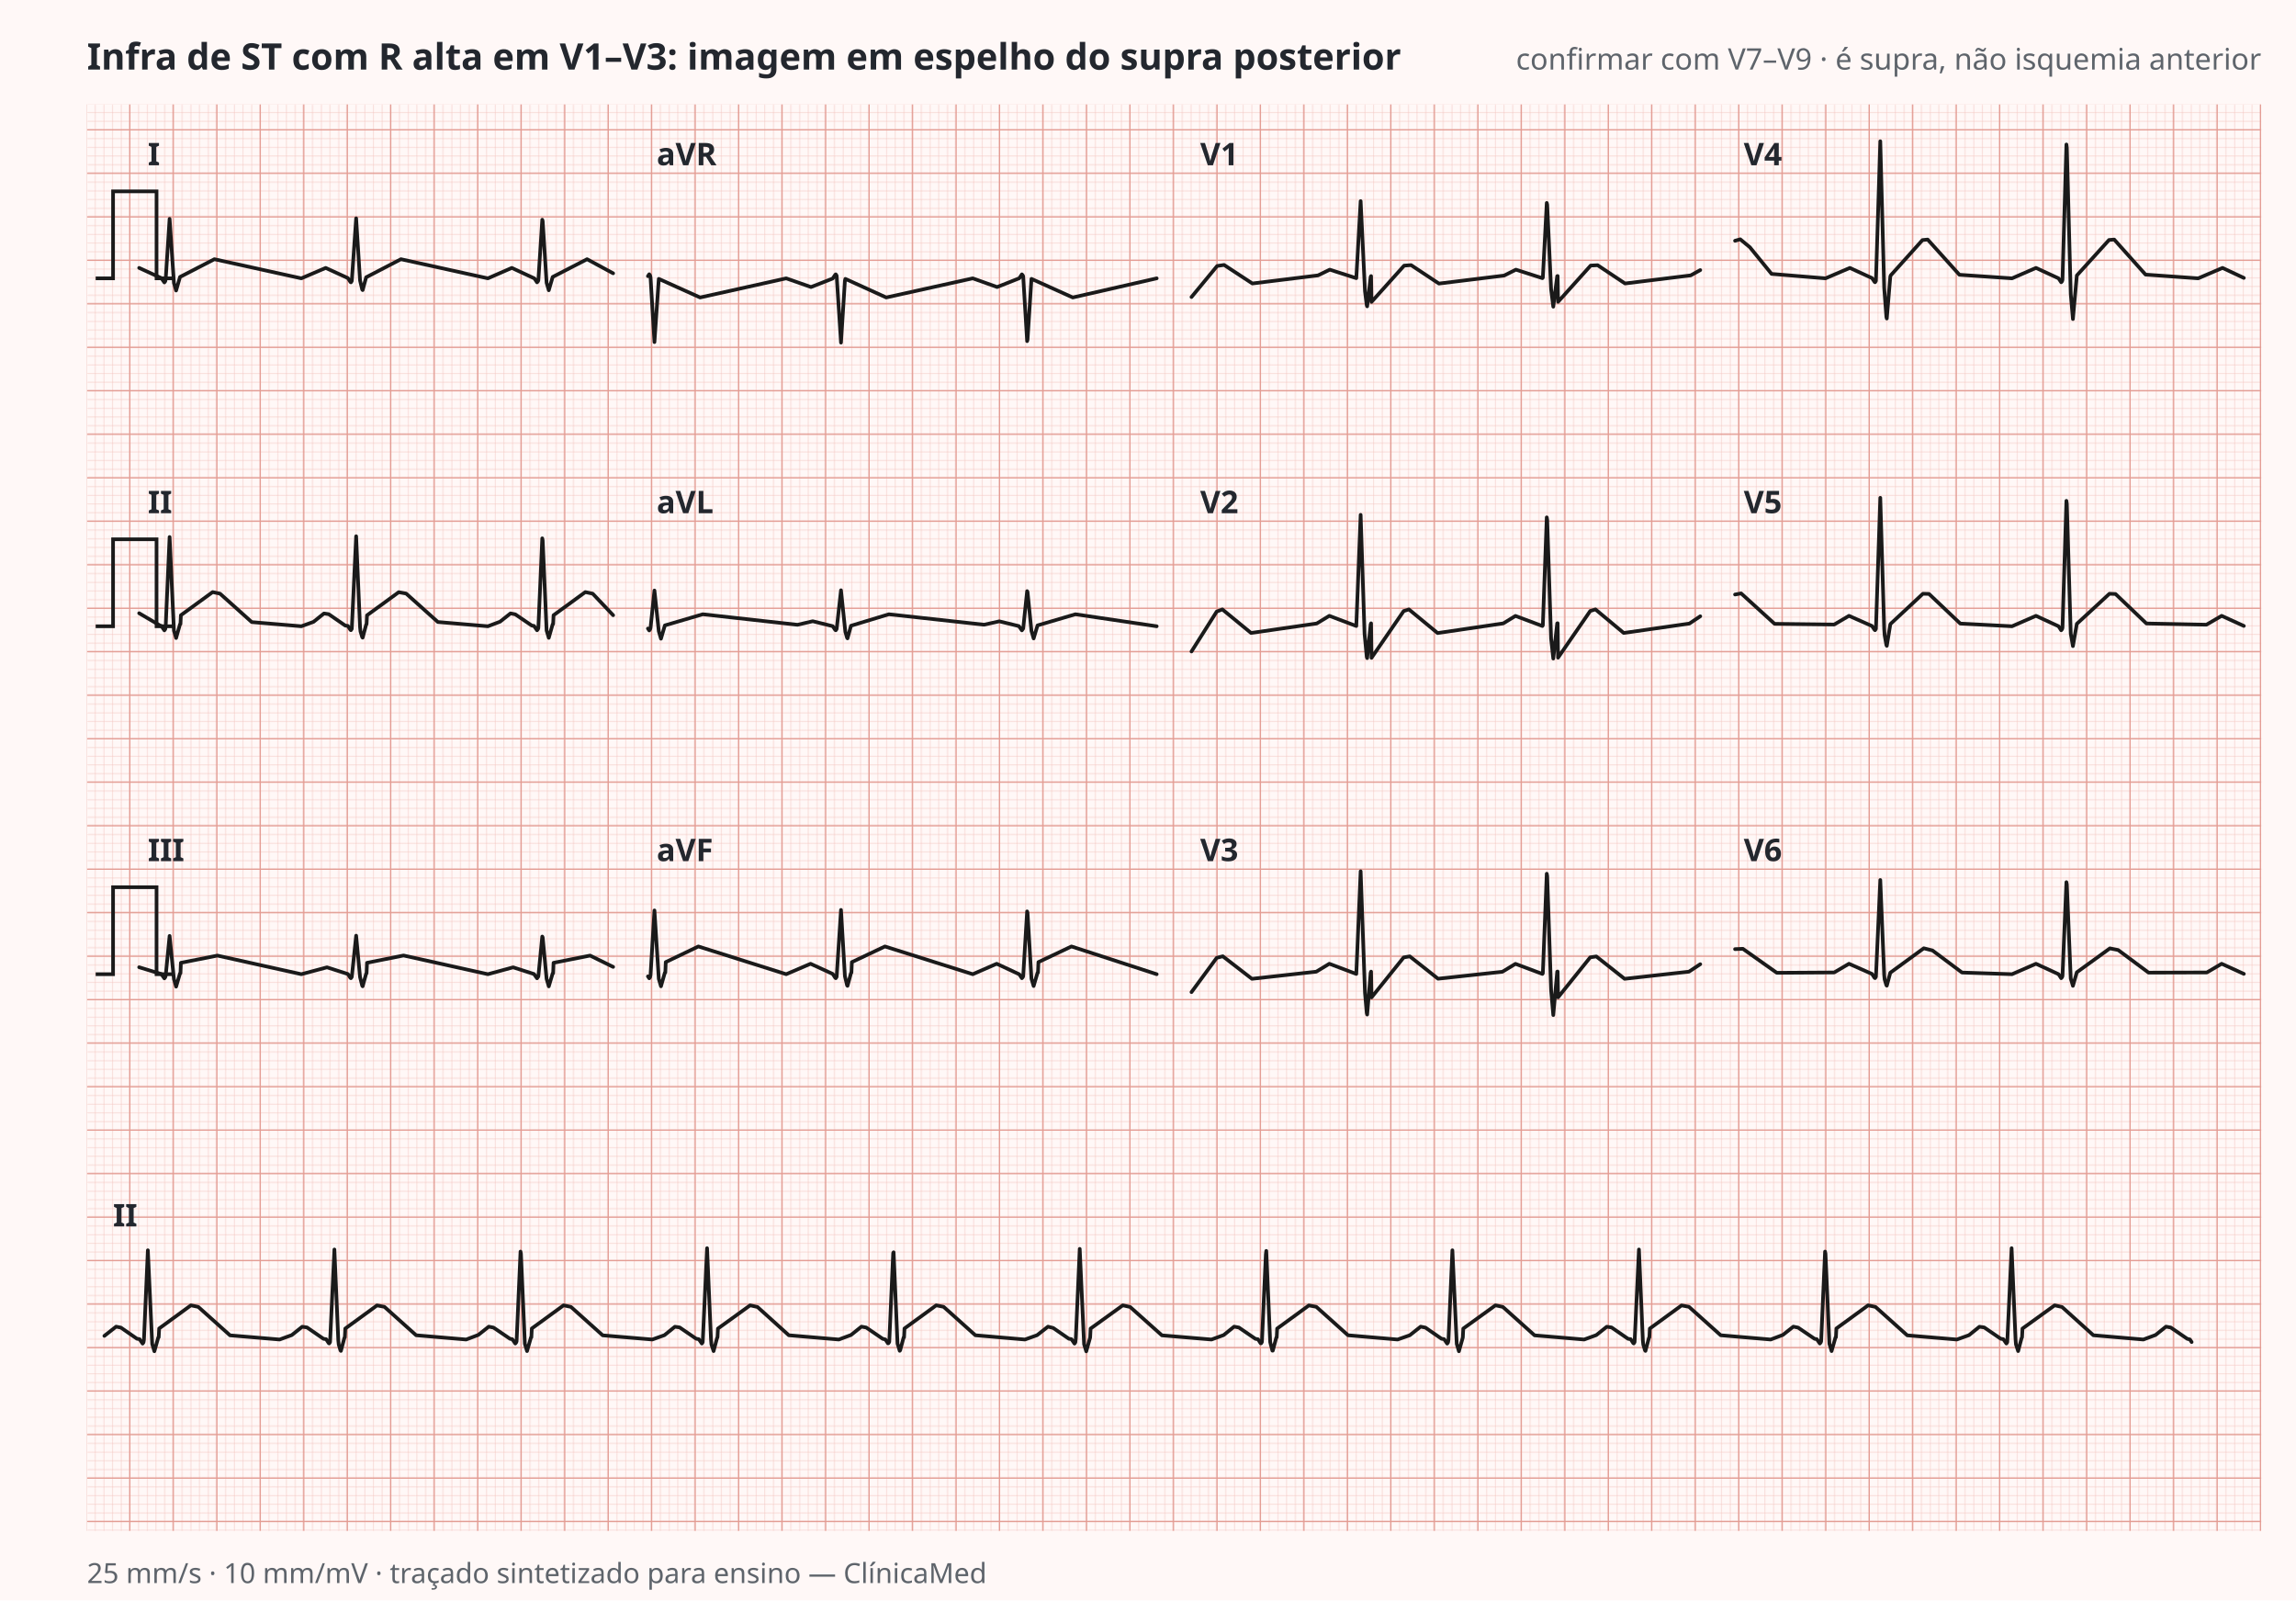
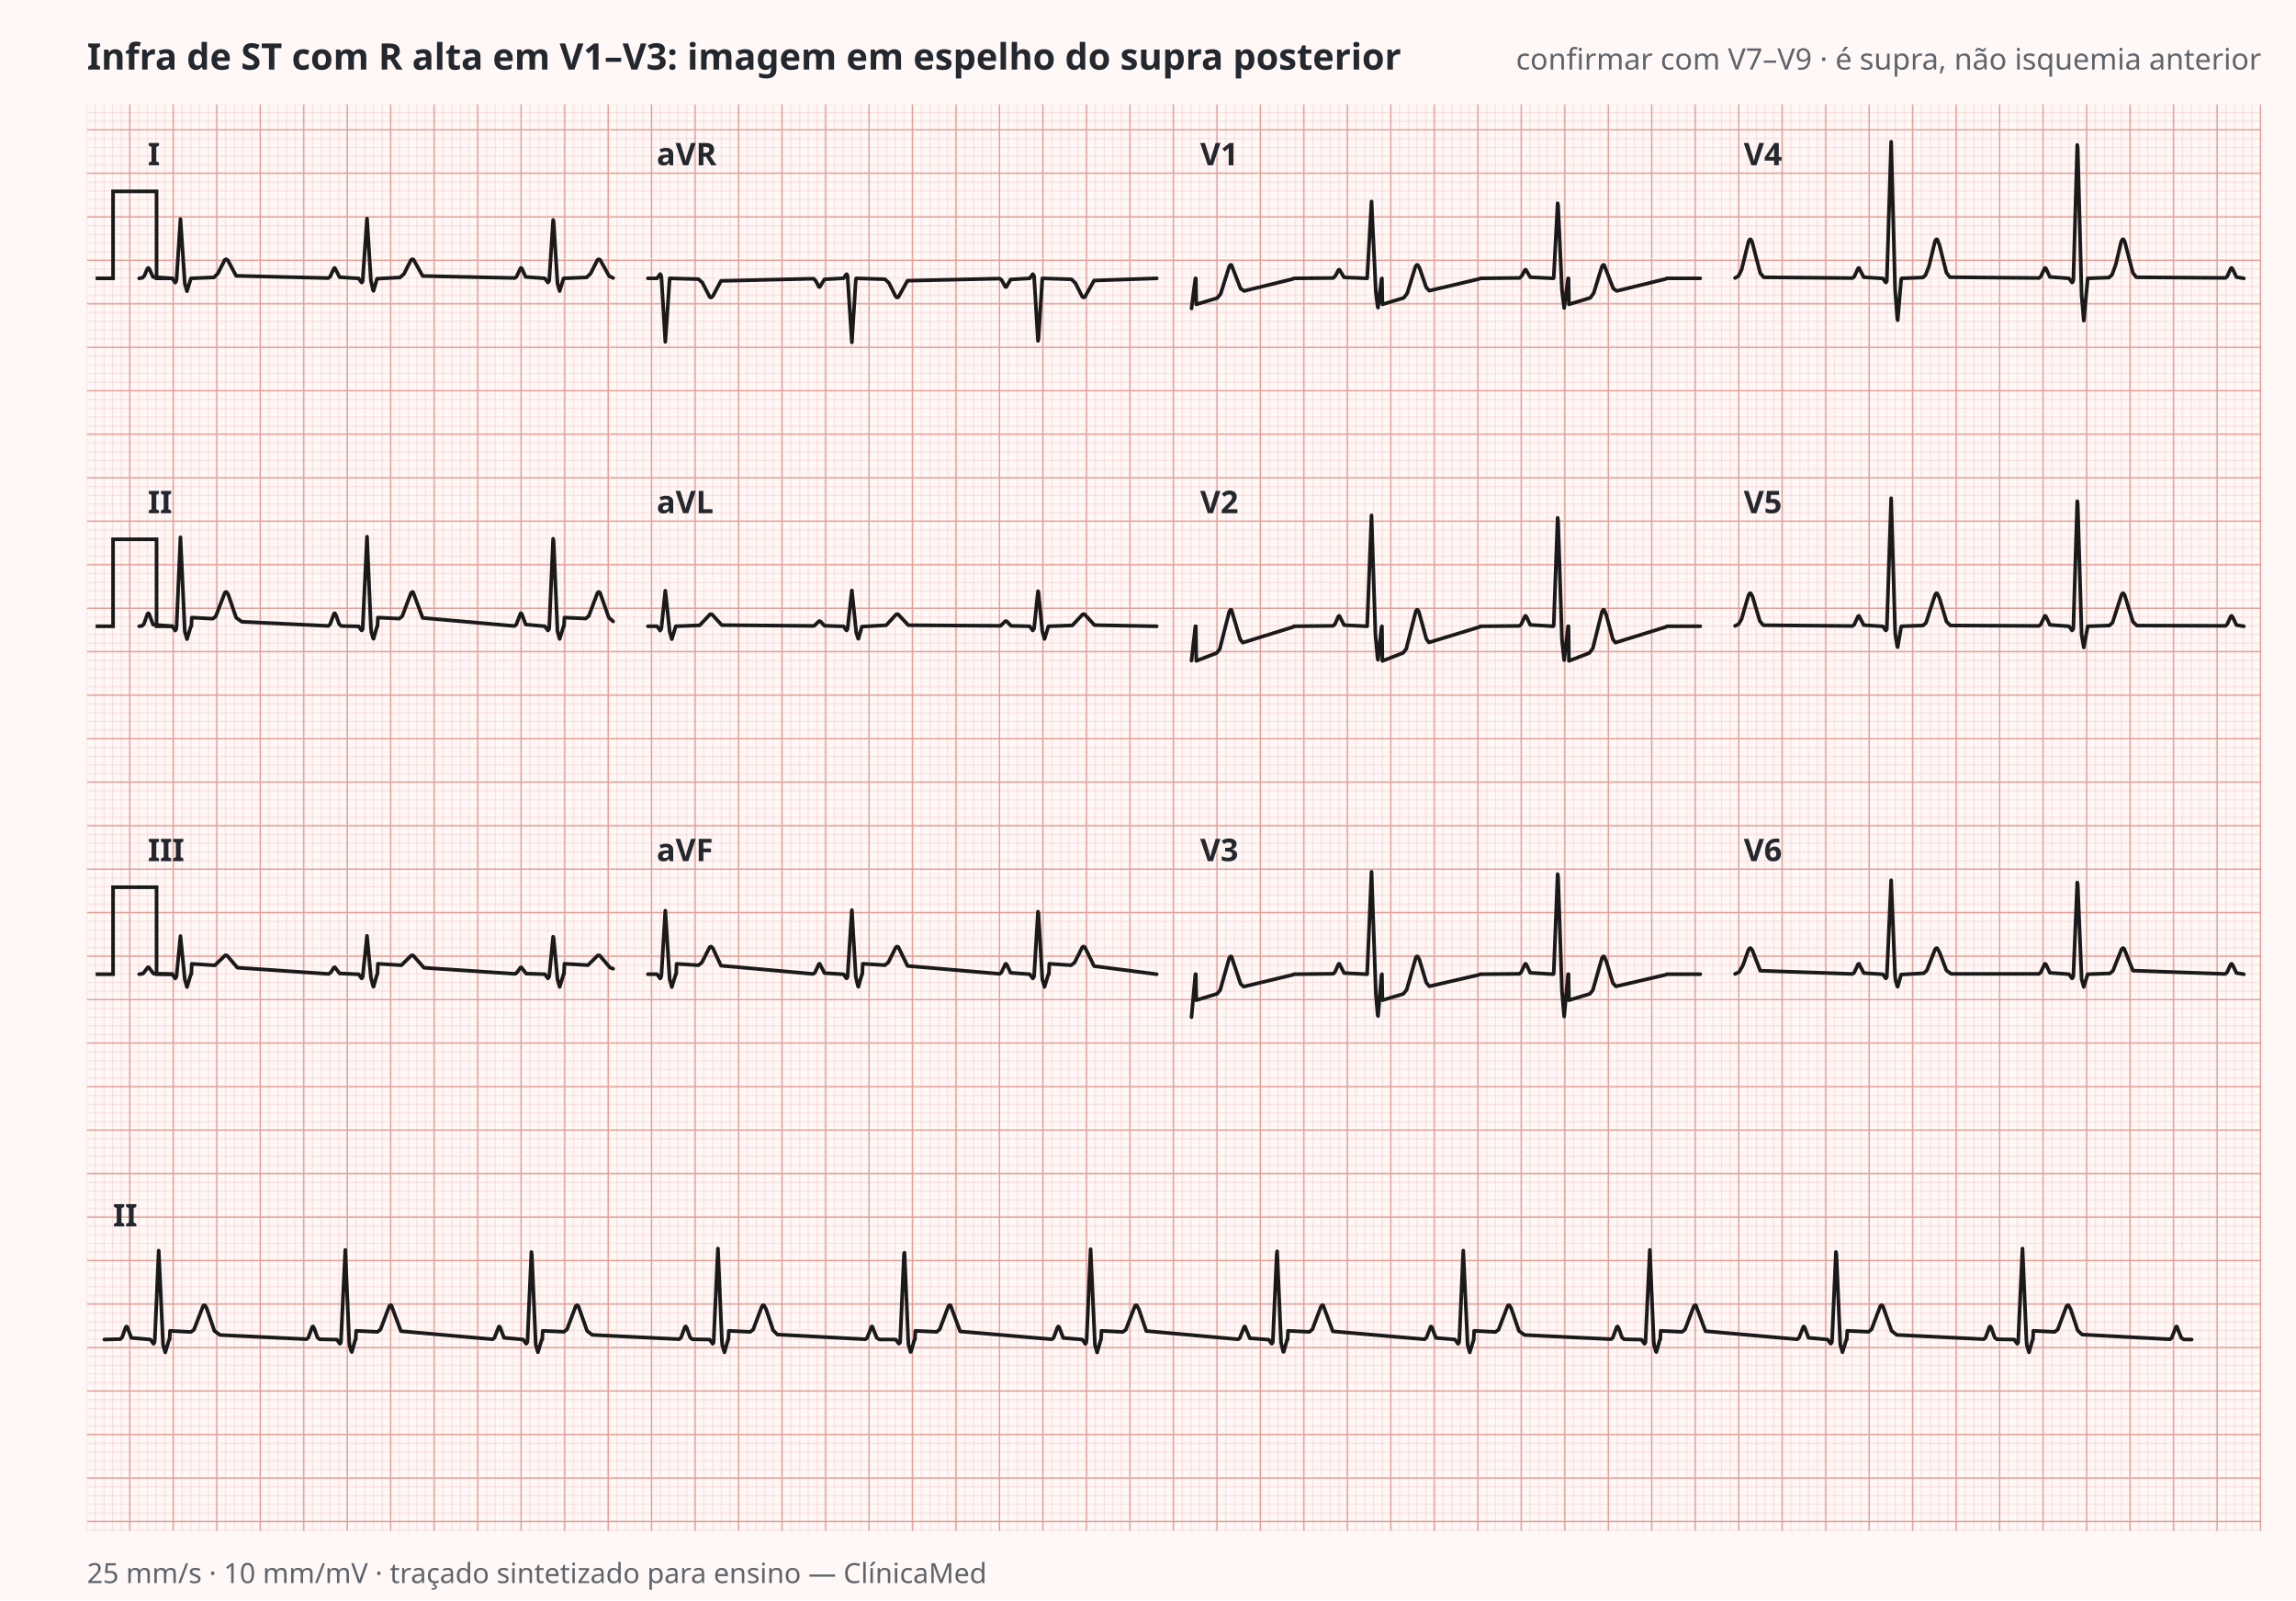
<svg xmlns="http://www.w3.org/2000/svg" viewBox="0 0 264 184" role="img" aria-label="Infra de ST com R alta em V1–V3: imagem em espelho do supra posterior">
  <defs>
    <pattern id="p1" width="1" height="1" patternUnits="userSpaceOnUse">
      <path d="M1 0V1M0 1H1" fill="none" stroke="#F3C9C3" stroke-width=".12" />
    </pattern>
    <pattern id="p5" width="5" height="5" patternUnits="userSpaceOnUse">
      <rect width="5" height="5" fill="url(#p1)" />
      <path d="M5 0V5M0 5H5" fill="none" stroke="#E39C93" stroke-width=".3" />
    </pattern>
  </defs>
  <rect width="264" height="184" fill="#FFF8F7" />
  <rect x="10.0" y="12.0" width="250.0" height="164.0" fill="url(#p5)" />
  <text x="10.0" y="8" font-family="Figtree,system-ui,sans-serif" font-size="4.2" font-weight="600" fill="#23272E">Infra de ST com R alta em V1–V3: imagem em espelho do supra posterior</text>
  <text x="260" y="8" text-anchor="end" font-family="Figtree,system-ui,sans-serif" font-size="3.4" fill="#5E646B">confirmar com V7–V9 · é supra, não isquemia anterior</text>
-   <path d="M16.00 30.80L18.55 31.97L18.90 32.47L19.00 32.34L19.05 32.12L19.50 25.16L20.00 32.54L20.25 33.40L20.70 31.84L24.65 29.80L34.65 32.00L37.45 30.80L40.00 31.97L40.30 32.43L40.35 32.46L40.45 32.31L40.95 25.10L41.40 32.25L41.65 33.30L41.70 33.35L42.10 31.88L46.10 29.80L56.10 32.00L58.85 30.80L61.45 32.01L61.75 32.46L61.85 32.35L61.90 32.24L62.35 25.26L62.40 25.42L62.85 32.52L63.10 33.37L63.55 31.84L67.50 29.80L70.50 31.42" fill="none" stroke="#1A1A1A" stroke-width="0.42" stroke-linejoin="round" stroke-linecap="round" />
+   <path d="M16.00 32.00L16.40 31.93L16.60 31.70L16.95 30.88L17.05 30.80L17.15 30.88L17.60 31.85L19.80 32.00L20.15 32.49L20.25 32.36L20.30 32.14L20.75 25.19L21.25 32.61L21.50 33.48L21.95 32.00L24.60 31.89L25.05 31.44L25.85 29.87L26.00 29.80L26.20 29.93L27.15 31.71L37.75 31.97L37.95 31.82L38.40 30.85L38.50 30.80L39.05 31.87L41.25 32.01L41.55 32.45L41.60 32.48L41.70 32.33L42.20 25.13L42.65 32.30L42.90 33.38L42.95 33.44L43.35 32.04L46.00 31.90L46.45 31.49L47.25 29.90L47.40 29.80L47.55 29.85L48.60 31.73L59.20 31.96L59.40 31.79L59.85 30.83L59.90 30.80L60.00 30.87L60.45 31.84L62.65 32.00L63.00 32.48L63.10 32.37L63.15 32.25L63.60 25.29L63.65 25.45L64.10 32.58L64.35 33.46L64.80 32.00L67.45 31.89L67.90 31.46L68.70 29.88L68.85 29.80L69.00 29.87L70.05 31.75L70.50 31.96" fill="none" stroke="#1A1A1A" stroke-width="0.42" stroke-linejoin="round" stroke-linecap="round" />
  <path d="M11.0 32.0h2v-10h5v10h2" fill="none" stroke="#1A1A1A" stroke-width=".42" />
  <text x="17.0" y="19.0" font-family="Figtree,system-ui,sans-serif" font-size="3.6" font-weight="600" fill="#23272E">I</text>
-   <path d="M16.00 70.50L18.45 71.94L18.55 71.96L18.90 72.47L19.00 72.33L19.05 72.04L19.50 61.74L20.00 72.51L20.25 73.35L20.70 71.76L20.75 71.74L20.80 70.73L24.45 68.07L25.30 68.25L28.95 71.52L34.65 72.00L36.05 71.49L37.25 70.53L37.80 70.61L39.70 71.92L40.00 71.96L40.30 72.42L40.35 72.45L40.45 72.30L40.95 61.65L41.40 72.12L41.45 72.59L41.65 73.26L41.70 73.31L42.10 71.81L42.15 71.75L42.20 70.74L45.85 68.08L46.70 68.24L50.35 71.51L56.10 72.00L57.50 71.47L58.70 70.52L59.25 70.63L61.15 71.92L61.40 71.96L61.75 72.46L61.85 72.34L61.90 72.21L62.35 61.89L62.40 62.13L62.85 72.49L63.10 73.33L63.55 71.76L63.60 71.74L63.65 70.73L67.30 68.07L68.15 68.25L70.50 70.73" fill="none" stroke="#1A1A1A" stroke-width="0.42" stroke-linejoin="round" stroke-linecap="round" />
+   <path d="M16.00 72.00L16.35 71.95L16.55 71.73L16.95 70.60L17.05 70.50L17.15 70.60L17.60 71.81L19.80 72.00L20.15 72.49L20.25 72.36L20.30 72.06L20.75 61.78L21.25 72.61L21.50 73.48L21.95 72.00L22.00 72.00L22.05 71.00L24.45 71.13L24.80 70.88L25.85 68.15L25.95 68.06L26.05 68.07L26.25 68.37L27.15 71.01L27.80 71.48L37.75 71.96L37.95 71.78L38.40 70.56L38.45 70.51L38.50 70.50L38.65 70.77L39.00 71.76L39.25 71.97L41.25 72.01L41.55 72.45L41.60 72.48L41.70 72.33L42.20 61.70L42.65 72.20L42.70 72.68L42.90 73.38L42.95 73.44L43.35 72.04L43.40 72.00L43.45 71.00L45.90 71.12L46.25 70.85L47.25 68.19L47.40 68.05L47.50 68.08L48.60 71.04L59.15 71.97L59.35 71.82L59.85 70.53L59.90 70.50L60.00 70.59L60.45 71.80L62.65 72.00L63.00 72.48L63.10 72.37L63.15 72.23L63.60 61.94L63.65 62.17L64.10 72.58L64.35 73.46L64.80 72.00L64.85 72.00L64.90 71.00L67.35 71.11L67.70 70.82L68.70 68.16L68.85 68.05L69.00 68.16L70.00 71.00L70.50 71.44" fill="none" stroke="#1A1A1A" stroke-width="0.42" stroke-linejoin="round" stroke-linecap="round" />
  <path d="M11.0 72.0h2v-10h5v10h2" fill="none" stroke="#1A1A1A" stroke-width=".42" />
  <text x="17.0" y="59.0" font-family="Figtree,system-ui,sans-serif" font-size="3.6" font-weight="600" fill="#23272E">II</text>
-   <path d="M16.00 111.20L18.55 111.98L18.90 112.48L19.00 112.35L19.05 112.18L19.50 107.60L20.00 112.57L20.25 113.43L20.70 111.90L20.75 111.89L20.80 110.69L25.00 109.86L34.65 112.00L37.60 111.21L40.00 111.98L40.30 112.44L40.35 112.46L40.45 112.32L40.95 107.57L41.40 112.34L41.65 113.33L41.70 113.39L42.10 111.94L42.15 111.89L42.20 110.69L46.40 109.85L56.10 112.00L59.00 111.21L61.40 111.98L61.75 112.47L61.90 112.26L62.35 107.67L62.40 107.77L62.85 112.54L63.10 113.40L63.55 111.90L63.60 111.89L63.65 110.69L67.85 109.86L70.50 111.16" fill="none" stroke="#1A1A1A" stroke-width="0.42" stroke-linejoin="round" stroke-linecap="round" />
+   <path d="M16.00 112.00L16.45 111.93L17.00 111.21L17.10 111.21L17.65 111.93L19.80 112.00L20.15 112.49L20.25 112.36L20.30 112.19L20.75 107.62L21.25 112.61L21.50 113.48L21.95 112.00L22.00 112.00L22.05 110.81L24.70 110.98L25.90 109.83L26.10 109.85L27.30 111.25L37.80 111.97L38.05 111.77L38.40 111.23L38.50 111.20L39.05 111.91L41.25 112.01L41.55 112.45L41.60 112.48L41.70 112.33L42.20 107.59L42.65 112.38L42.90 113.38L42.95 113.44L43.35 112.04L43.40 112.00L43.45 110.80L46.15 110.97L47.30 109.84L47.50 109.84L48.75 111.26L59.25 111.96L59.50 111.74L59.85 111.22L59.95 111.21L60.50 111.93L62.65 112.00L63.00 112.48L63.15 112.27L63.60 107.69L63.65 107.79L64.10 112.58L64.35 113.46L64.80 112.00L64.85 112.00L64.90 110.80L67.60 110.96L68.75 109.83L68.95 109.85L70.15 111.25L70.50 111.37" fill="none" stroke="#1A1A1A" stroke-width="0.42" stroke-linejoin="round" stroke-linecap="round" />
  <path d="M11.0 112.0h2v-10h5v10h2" fill="none" stroke="#1A1A1A" stroke-width=".42" />
  <text x="17.0" y="99.0" font-family="Figtree,system-ui,sans-serif" font-size="3.6" font-weight="600" fill="#23272E">III</text>
-   <path d="M74.50 31.75L74.65 31.53L74.75 31.66L74.80 31.89L75.25 39.33L75.75 32.06L80.50 34.20L90.40 32.00L93.25 33.00L95.75 32.02L96.05 31.57L96.10 31.54L96.20 31.69L96.70 39.39L97.15 32.27L97.20 32.06L101.90 34.20L111.85 32.00L114.65 33.00L117.20 31.99L117.50 31.54L117.60 31.65L117.65 31.77L118.10 39.22L118.15 39.05L118.60 32.06L123.35 34.20L133.00 32.00" fill="none" stroke="#1A1A1A" stroke-width="0.42" stroke-linejoin="round" stroke-linecap="round" />
+   <path d="M74.50 32.00L75.55 32.00L75.90 31.51L76.00 31.64L76.05 31.87L76.50 39.30L77.00 32.00L80.30 32.09L80.75 32.48L81.60 34.13L81.75 34.20L81.95 34.07L82.90 32.29L93.55 32.04L93.80 32.29L94.15 32.96L94.25 33.00L94.80 32.11L97.00 31.99L97.30 31.55L97.35 31.52L97.45 31.67L97.95 39.36L98.40 32.22L98.45 32.00L101.75 32.10L102.20 32.51L103.00 34.10L103.15 34.20L103.30 34.15L104.35 32.27L114.95 32.03L115.20 32.24L115.60 32.98L115.70 32.99L116.20 32.13L118.40 32.00L118.75 31.52L118.85 31.63L118.90 31.75L119.35 39.19L119.40 39.02L119.85 32.00L123.20 32.11L123.65 32.54L124.45 34.12L124.60 34.20L124.75 34.13L125.80 32.25L133.00 32.00" fill="none" stroke="#1A1A1A" stroke-width="0.42" stroke-linejoin="round" stroke-linecap="round" />
  <text x="75.5" y="19.0" font-family="Figtree,system-ui,sans-serif" font-size="3.6" font-weight="600" fill="#23272E">aVR</text>
-   <path d="M74.50 72.26L74.65 72.48L74.75 72.35L74.80 72.19L75.25 67.89L75.75 72.57L76.00 73.43L76.45 71.90L80.80 70.62L91.70 71.83L93.45 71.42L95.75 71.99L96.05 72.44L96.10 72.46L96.20 72.32L96.70 67.86L97.20 72.64L97.40 73.33L97.45 73.39L97.85 71.94L102.20 70.62L113.15 71.82L114.90 71.43L117.15 71.98L117.50 72.47L117.65 72.26L118.10 67.96L118.15 68.05L118.60 72.54L118.85 73.40L119.30 71.90L123.65 70.62L133.00 72.00" fill="none" stroke="#1A1A1A" stroke-width="0.42" stroke-linejoin="round" stroke-linecap="round" />
+   <path d="M74.50 72.00L75.55 72.00L75.90 72.49L76.00 72.36L76.05 72.20L76.50 67.91L77.00 72.61L77.25 73.48L77.70 72.00L80.45 71.89L81.65 70.62L81.85 70.62L83.00 71.87L93.60 71.96L94.20 71.40L94.35 71.46L94.80 71.94L97.00 72.01L97.30 72.45L97.35 72.48L97.45 72.33L97.95 67.88L98.45 72.68L98.65 73.38L98.70 73.44L99.10 72.04L101.90 71.88L103.05 70.63L103.25 70.61L104.45 71.88L115.05 71.95L115.60 71.41L115.75 71.43L116.25 71.95L118.40 72.00L118.75 72.48L118.90 72.27L119.35 67.97L119.40 68.07L119.85 72.58L120.10 73.46L120.55 72.00L123.30 71.90L124.50 70.62L124.70 70.62L125.85 71.87L133.00 72.00" fill="none" stroke="#1A1A1A" stroke-width="0.42" stroke-linejoin="round" stroke-linecap="round" />
  <text x="75.5" y="59.0" font-family="Figtree,system-ui,sans-serif" font-size="3.6" font-weight="600" fill="#23272E">aVL</text>
-   <path d="M74.50 112.25L74.65 112.47L74.75 112.34L74.80 112.11L75.25 104.67L75.75 112.54L76.00 113.39L76.45 111.82L76.50 111.81L76.55 110.61L80.30 108.81L90.40 112.00L93.20 110.80L95.75 111.97L96.05 112.43L96.10 112.46L96.20 112.31L96.70 104.61L97.15 112.23L97.40 113.29L97.45 113.34L97.85 111.87L97.90 111.82L97.95 110.61L101.75 108.81L111.85 112.00L114.60 110.80L117.20 112.01L117.50 112.46L117.60 112.35L117.65 112.23L118.10 104.78L118.15 104.95L118.60 112.52L118.85 113.36L119.30 111.83L119.35 111.81L119.40 110.61L123.20 108.81L133.00 112.00" fill="none" stroke="#1A1A1A" stroke-width="0.42" stroke-linejoin="round" stroke-linecap="round" />
+   <path d="M74.50 112.00L75.55 112.00L75.90 112.49L76.00 112.36L76.05 112.13L76.50 104.70L77.00 112.61L77.25 113.48L77.70 112.00L77.75 112.00L77.80 110.81L80.30 110.97L80.70 110.66L81.60 108.89L81.75 108.82L81.95 108.98L82.90 111.02L93.50 111.97L93.70 111.82L94.15 110.85L94.25 110.80L94.80 111.87L97.00 112.01L97.30 112.45L97.35 112.48L97.45 112.33L97.95 104.64L98.40 112.29L98.65 113.38L98.70 113.44L99.10 112.04L99.15 112.00L99.20 110.80L101.75 110.96L102.15 110.63L103.00 108.92L103.15 108.82L103.30 108.89L104.35 111.05L114.95 111.96L115.15 111.79L115.60 110.83L115.65 110.80L115.75 110.87L116.20 111.84L118.40 112.00L118.75 112.48L118.85 112.37L118.90 112.25L119.35 104.81L119.40 104.98L119.85 112.58L120.10 113.46L120.55 112.00L120.60 112.00L120.65 110.80L123.15 110.97L123.55 110.67L124.45 108.89L124.60 108.82L124.75 108.91L125.80 111.07L133.00 112.00" fill="none" stroke="#1A1A1A" stroke-width="0.42" stroke-linejoin="round" stroke-linecap="round" />
  <text x="75.5" y="99.0" font-family="Figtree,system-ui,sans-serif" font-size="3.6" font-weight="600" fill="#23272E">aVF</text>
-   <path d="M137.00 34.15L139.95 30.58L140.75 30.46L144.00 32.59L151.55 31.66L152.90 31.00L155.95 31.98L156.45 23.12L156.95 33.49L157.15 35.09L157.20 35.22L157.60 31.84L157.65 31.74L157.70 34.71L161.45 30.54L162.25 30.48L165.45 32.60L172.95 31.68L174.30 31.00L177.35 31.98L177.40 31.92L177.85 23.33L177.90 23.53L178.35 33.26L178.60 35.26L179.05 31.75L179.10 31.73L179.15 34.70L182.90 30.53L183.70 30.49L186.85 32.59L194.40 31.66L195.50 31.05" fill="none" stroke="#1A1A1A" stroke-width="0.42" stroke-linejoin="round" stroke-linecap="round" />
+   <path d="M137.00 35.46L137.45 32.00L137.50 32.00L137.55 34.99L139.95 34.27L140.35 33.79L141.35 30.61L141.50 30.45L141.60 30.48L142.65 33.18L143.05 33.45L148.70 32.06L148.75 32.00L153.30 31.96L153.55 31.71L153.90 31.04L154.00 31.00L154.55 31.89L157.20 32.00L157.70 23.17L158.20 33.59L158.40 35.23L158.45 35.37L158.85 32.09L158.90 32.00L158.95 34.99L161.40 34.25L161.80 33.74L162.75 30.66L162.90 30.46L163.00 30.46L163.20 30.75L164.00 33.06L164.35 33.42L170.15 32.05L170.20 32.00L174.75 31.95L175.00 31.68L175.35 31.02L175.45 31.01L175.95 31.87L178.60 32.00L178.65 31.95L179.10 23.37L179.15 23.58L179.60 33.35L179.85 35.40L180.30 32.00L180.35 32.00L180.40 34.99L182.85 34.24L183.25 33.70L184.20 30.62L184.35 30.45L184.45 30.47L185.50 33.17L185.90 33.45L191.60 32.05L191.65 32.00L195.50 32.00" fill="none" stroke="#1A1A1A" stroke-width="0.42" stroke-linejoin="round" stroke-linecap="round" />
  <text x="138.0" y="19.0" font-family="Figtree,system-ui,sans-serif" font-size="3.6" font-weight="600" fill="#23272E">V1</text>
-   <path d="M137.00 74.90L139.90 70.31L140.55 70.06L143.85 72.77L151.40 71.68L152.85 70.80L155.95 71.97L156.45 59.19L156.90 72.86L157.15 75.51L157.20 75.66L157.60 71.79L157.65 71.66L157.70 75.63L161.40 70.25L162.00 70.06L165.30 72.78L172.85 71.67L174.25 70.81L177.35 71.97L177.40 71.89L177.85 59.48L177.90 59.77L178.35 73.43L178.60 75.71L179.05 71.67L179.10 71.65L179.15 75.61L182.85 70.24L183.45 70.06L186.70 72.77L194.25 71.69L195.50 70.85" fill="none" stroke="#1A1A1A" stroke-width="0.42" stroke-linejoin="round" stroke-linecap="round" />
+   <path d="M137.00 75.95L137.45 72.00L137.50 72.00L137.55 75.98L139.90 75.07L140.25 74.62L141.35 70.30L141.50 70.10L141.60 70.13L142.60 73.50L142.90 73.88L148.70 72.08L148.75 72.00L153.30 71.95L153.50 71.75L153.90 70.85L154.00 70.80L154.55 71.87L157.20 72.00L157.70 59.25L158.15 72.97L158.40 75.69L158.45 75.85L158.85 72.10L158.90 72.00L158.95 75.99L161.35 75.05L161.70 74.58L162.80 70.26L162.90 70.12L163.00 70.11L163.15 70.35L164.00 73.44L164.30 73.86L170.15 72.07L170.20 72.00L174.70 71.96L174.90 71.79L175.35 70.83L175.40 70.80L175.50 70.87L175.95 71.84L178.60 72.00L178.65 71.92L179.10 59.54L179.15 59.84L179.60 73.55L179.85 75.89L180.30 72.00L180.35 72.00L180.40 75.98L182.75 75.07L183.15 74.53L184.20 70.32L184.35 70.10L184.45 70.13L184.70 70.72L185.45 73.49L185.75 73.88L191.60 72.06L191.65 72.00L195.50 72.00" fill="none" stroke="#1A1A1A" stroke-width="0.42" stroke-linejoin="round" stroke-linecap="round" />
  <text x="138.0" y="59.0" font-family="Figtree,system-ui,sans-serif" font-size="3.6" font-weight="600" fill="#23272E">V2</text>
-   <path d="M137.00 114.06L139.90 110.12L140.60 109.94L143.95 112.53L151.35 111.71L152.85 110.80L155.95 111.97L156.45 100.17L156.95 114.15L157.15 116.46L157.20 116.64L157.60 111.85L157.65 111.70L157.70 114.67L161.40 110.07L162.10 109.95L165.35 112.52L172.75 111.72L174.25 110.81L177.35 111.97L177.40 111.90L177.85 100.45L177.90 100.72L178.35 113.83L178.60 116.70L179.05 111.71L179.10 111.69L179.15 114.66L182.85 110.06L183.55 109.96L186.80 112.53L194.20 111.71L195.50 110.85" fill="none" stroke="#1A1A1A" stroke-width="0.42" stroke-linejoin="round" stroke-linecap="round" />
+   <path d="M137.00 116.94L137.45 112.00L137.50 112.00L137.55 114.99L139.95 114.25L140.30 113.82L141.35 110.12L141.50 109.95L141.60 109.98L142.65 113.11L143.00 113.43L148.70 112.06L148.75 112.00L153.30 111.95L153.50 111.75L153.90 110.85L154.00 110.80L154.55 111.87L157.20 112.00L157.70 100.23L158.20 114.27L158.40 116.61L158.45 116.81L158.85 112.13L158.90 112.00L158.95 114.99L161.35 114.27L161.75 113.78L162.80 110.08L162.90 109.96L163.00 109.96L163.20 110.30L164.00 112.97L164.35 113.39L170.15 112.05L170.20 112.00L174.70 111.96L174.90 111.79L175.35 110.83L175.40 110.80L175.50 110.87L175.95 111.84L178.60 112.00L178.65 111.93L179.10 100.50L179.15 100.77L179.60 113.93L179.85 116.86L180.30 112.00L180.35 112.00L180.40 114.99L182.80 114.26L183.15 113.83L184.20 110.14L184.35 109.95L184.45 109.98L184.70 110.52L185.45 113.01L185.80 113.40L191.60 112.05L191.65 112.00L195.50 112.00" fill="none" stroke="#1A1A1A" stroke-width="0.42" stroke-linejoin="round" stroke-linecap="round" />
  <text x="138.0" y="99.0" font-family="Figtree,system-ui,sans-serif" font-size="3.6" font-weight="600" fill="#23272E">V3</text>
-   <path d="M199.50 27.68L200.10 27.51L201.20 28.42L203.70 31.49L209.90 32.00L212.70 30.80L215.25 31.97L215.55 32.42L215.60 32.45L215.70 32.30L216.20 16.24L216.65 33.11L216.90 36.44L216.95 36.62L217.35 31.81L217.40 31.66L221.05 27.60L221.65 27.54L225.30 31.59L231.35 32.00L234.10 30.80L236.70 32.00L237.00 32.45L237.10 32.34L237.15 32.17L237.60 16.61L237.65 16.97L238.10 33.81L238.35 36.68L238.80 31.67L242.50 27.59L243.10 27.54L246.70 31.57L252.75 32.00L255.55 30.80L258.00 31.95" fill="none" stroke="#1A1A1A" stroke-width="0.42" stroke-linejoin="round" stroke-linecap="round" />
+   <path d="M199.50 31.96L199.90 31.72L200.25 31.02L201.05 27.77L201.20 27.52L201.30 27.52L201.45 27.77L202.40 31.40L202.80 31.88L213.00 31.97L213.20 31.82L213.65 30.85L213.75 30.80L214.30 31.87L216.50 32.01L216.80 32.45L216.85 32.48L216.95 32.33L217.45 16.30L217.90 33.22L218.15 36.61L218.20 36.81L218.60 32.13L218.65 32.00L221.10 31.90L221.40 31.63L221.80 30.61L222.50 27.71L222.65 27.51L222.75 27.53L223.00 28.16L223.80 31.34L224.20 31.87L234.45 31.96L234.65 31.79L235.10 30.83L235.15 30.80L235.25 30.87L235.70 31.84L237.90 32.00L238.25 32.48L238.35 32.37L238.40 32.20L238.85 16.67L238.90 17.03L239.35 33.93L239.60 36.86L240.05 32.00L242.50 31.91L242.85 31.59L243.30 30.33L243.90 27.78L244.05 27.52L244.15 27.51L244.30 27.75L245.25 31.38L245.65 31.88L255.90 31.95L256.10 31.76L256.50 30.86L256.60 30.80L256.75 31.00L257.15 31.86L258.00 32.00" fill="none" stroke="#1A1A1A" stroke-width="0.42" stroke-linejoin="round" stroke-linecap="round" />
  <text x="200.5" y="19.0" font-family="Figtree,system-ui,sans-serif" font-size="3.6" font-weight="600" fill="#23272E">V4</text>
-   <path d="M199.50 68.35L200.20 68.22L204.05 71.72L210.90 71.80L212.60 70.80L215.25 71.97L215.55 72.42L215.60 72.45L215.70 72.30L216.20 57.23L216.65 72.31L216.70 73.03L216.90 74.16L216.95 74.25L217.35 71.80L217.40 71.71L221.10 68.26L221.80 68.28L225.40 71.69L231.35 72.00L234.10 70.80L236.70 72.00L237.00 72.46L237.10 72.34L237.15 72.18L237.60 57.58L237.65 57.91L238.10 72.86L238.35 74.28L238.80 71.72L242.55 68.26L243.25 68.29L246.80 71.68L253.70 71.82L255.45 70.80L258.00 71.96" fill="none" stroke="#1A1A1A" stroke-width="0.42" stroke-linejoin="round" stroke-linecap="round" />
+   <path d="M199.50 71.96L199.90 71.76L200.25 71.17L201.05 68.42L201.20 68.21L201.30 68.21L201.50 68.55L202.35 71.40L202.75 71.88L213.00 71.97L213.20 71.82L213.65 70.85L213.75 70.80L214.30 71.87L216.50 72.01L216.80 72.45L216.85 72.48L216.95 72.33L217.45 57.28L217.90 72.41L217.95 73.13L218.15 74.30L218.20 74.40L218.60 72.06L218.65 72.00L221.10 71.91L221.45 71.62L222.50 68.38L222.65 68.20L222.75 68.23L223.00 68.75L223.80 71.44L224.25 71.91L234.45 71.96L234.65 71.79L235.10 70.83L235.15 70.80L235.25 70.87L235.70 71.84L237.90 72.00L238.25 72.48L238.35 72.37L238.40 72.21L238.85 57.62L238.90 57.96L239.35 72.97L239.60 74.43L240.05 72.00L242.55 71.91L242.90 71.59L243.95 68.34L244.05 68.22L244.15 68.21L244.30 68.41L245.25 71.48L245.70 71.92L255.90 71.95L256.10 71.76L256.50 70.86L256.60 70.80L256.75 71.00L257.15 71.86L258.00 72.00" fill="none" stroke="#1A1A1A" stroke-width="0.42" stroke-linejoin="round" stroke-linecap="round" />
  <text x="200.5" y="59.0" font-family="Figtree,system-ui,sans-serif" font-size="3.6" font-weight="600" fill="#23272E">V5</text>
-   <path d="M199.50 109.12L200.40 109.08L204.30 111.84L210.90 111.80L212.60 110.80L215.25 111.97L215.55 112.43L215.60 112.45L215.70 112.30L216.20 101.17L216.65 112.11L216.70 112.60L216.90 113.27L216.95 113.32L217.35 111.83L221.20 109.02L222.20 109.27L225.60 111.81L231.35 112.00L234.10 110.80L236.70 112.00L237.00 112.46L237.10 112.35L237.15 112.21L237.60 101.42L237.65 101.67L238.10 112.50L238.35 113.34L238.80 111.78L242.60 109.03L243.55 109.22L247.05 111.82L253.75 111.80L255.45 110.80L258.00 111.96" fill="none" stroke="#1A1A1A" stroke-width="0.42" stroke-linejoin="round" stroke-linecap="round" />
+   <path d="M199.50 111.97L199.95 111.77L200.40 111.00L201.05 109.18L201.20 109.01L201.30 109.01L201.50 109.27L202.40 111.60L213.00 111.97L213.20 111.82L213.65 110.85L213.75 110.80L214.30 111.87L216.50 112.01L216.80 112.45L216.85 112.48L216.95 112.33L217.45 101.21L217.90 112.19L217.95 112.68L218.15 113.38L218.20 113.44L218.60 112.04L221.20 111.89L221.55 111.57L222.50 109.14L222.65 109.00L222.75 109.02L223.05 109.57L223.80 111.56L224.35 111.96L234.45 111.96L234.65 111.79L235.10 110.83L235.15 110.80L235.25 110.87L235.70 111.84L237.90 112.00L238.25 112.48L238.35 112.37L238.40 112.23L238.85 101.46L238.90 101.71L239.35 112.58L239.60 113.46L240.05 112.00L242.60 111.91L242.95 111.61L243.95 109.11L244.10 109.00L244.25 109.09L245.25 111.59L255.85 111.97L256.05 111.83L256.50 110.86L256.60 110.80L256.75 111.00L257.15 111.86L258.00 112.00" fill="none" stroke="#1A1A1A" stroke-width="0.42" stroke-linejoin="round" stroke-linecap="round" />
  <text x="200.5" y="99.0" font-family="Figtree,system-ui,sans-serif" font-size="3.6" font-weight="600" fill="#23272E">V6</text>
-   <path d="M12.00 153.58L13.35 152.52L13.90 152.63L15.75 153.91L16.05 153.96L16.40 154.47L16.50 154.33L16.55 154.04L17.00 143.74L17.50 154.51L17.75 155.35L18.20 153.76L18.25 153.74L18.30 152.73L21.95 150.07L22.80 150.25L26.45 153.52L32.15 154.00L33.55 153.49L34.75 152.53L35.30 152.61L37.20 153.92L37.50 153.96L37.80 154.42L37.85 154.45L37.95 154.30L38.45 143.65L38.90 154.12L38.95 154.59L39.15 155.26L39.20 155.31L39.60 153.81L39.65 153.75L39.70 152.74L43.35 150.08L44.20 150.24L47.85 153.51L53.60 154.00L55.00 153.47L56.20 152.52L56.75 152.63L58.65 153.92L58.90 153.96L59.25 154.46L59.35 154.34L59.40 154.21L59.85 143.89L59.90 144.13L60.35 154.49L60.60 155.33L61.05 153.76L61.10 153.74L61.15 152.73L64.80 150.07L65.65 150.25L69.30 153.52L75.00 154.00L76.40 153.50L77.60 152.53L78.15 152.61L80.05 153.91L80.35 153.96L80.70 154.46L80.80 154.31L81.30 143.50L81.75 153.93L81.80 154.56L82.05 155.33L82.45 153.83L82.50 153.75L82.55 152.74L86.25 150.07L87.10 150.26L90.70 153.51L96.45 154.00L97.85 153.48L99.05 152.52L99.60 152.62L101.50 153.92L101.80 153.99L102.10 154.44L102.15 154.43L102.25 154.28L102.70 144.05L102.75 143.97L103.20 154.47L103.45 155.30L103.50 155.25L103.90 153.76L103.95 153.75L104.00 152.73L107.65 150.07L108.50 150.24L112.15 153.51L117.85 154.00L119.25 153.50L120.50 152.52L121.10 152.67L122.90 153.91L123.20 153.96L123.55 154.47L123.65 154.32L123.70 153.87L124.15 143.58L124.65 154.54L124.90 155.36L125.35 153.76L125.40 152.74L129.10 150.07L129.95 150.26L133.60 153.52L139.30 154.00L140.70 153.49L141.90 152.52L142.45 152.62L144.35 153.92L144.65 153.97L144.95 154.43L145.00 154.44L145.10 154.29L145.55 144.21L145.60 143.81L146.05 154.30L146.30 155.28L146.35 155.28L146.75 153.78L146.80 153.75L146.85 152.74L150.50 150.08L151.35 150.24L155.00 153.51L160.70 154.00L162.10 153.51L163.35 152.52L163.90 152.63L165.75 153.91L166.05 153.96L166.40 154.47L166.50 154.33L166.55 154.04L167.00 143.74L167.50 154.51L167.75 155.35L168.20 153.76L168.25 152.74L171.95 150.07L172.80 150.25L176.45 153.52L182.15 154.00L183.55 153.49L184.75 152.53L185.30 152.61L187.20 153.92L187.50 153.96L187.80 154.42L187.85 154.45L187.95 154.30L188.45 143.65L188.90 154.12L188.95 154.59L189.15 155.26L189.20 155.31L189.60 153.81L189.65 153.75L189.70 152.74L193.35 150.08L194.20 150.24L197.85 153.51L203.60 154.00L205.00 153.47L206.20 152.52L206.75 152.63L208.65 153.92L208.90 153.96L209.25 154.46L209.35 154.34L209.40 154.21L209.85 143.89L209.90 144.13L210.35 154.49L210.60 155.33L211.05 153.76L211.10 153.74L211.15 152.73L214.80 150.07L215.65 150.25L219.30 153.52L225.00 154.00L226.40 153.50L227.60 152.53L228.15 152.61L230.05 153.91L230.35 153.96L230.70 154.46L230.80 154.31L231.30 143.50L231.75 153.93L231.80 154.56L232.05 155.33L232.45 153.83L232.50 153.75L232.55 152.74L236.25 150.07L237.10 150.26L240.70 153.51L246.45 154.00L247.85 153.48L249.05 152.52L249.60 152.62L251.50 153.92L251.80 153.99L252.00 154.29" fill="none" stroke="#1A1A1A" stroke-width="0.42" stroke-linejoin="round" stroke-linecap="round" />
+   <path d="M12.00 154.00L13.85 153.95L14.05 153.73L14.45 152.60L14.55 152.50L14.65 152.60L15.10 153.81L17.30 154.00L17.65 154.49L17.75 154.36L17.80 154.06L18.25 143.78L18.75 154.61L19.00 155.48L19.45 154.00L19.50 154.00L19.55 153.00L21.95 153.13L22.30 152.88L23.35 150.15L23.45 150.06L23.55 150.07L23.75 150.37L24.65 153.01L25.30 153.48L35.25 153.96L35.45 153.78L35.90 152.56L35.95 152.51L36.00 152.50L36.15 152.77L36.50 153.76L36.75 153.97L38.75 154.01L39.05 154.45L39.10 154.48L39.20 154.33L39.70 143.70L40.15 154.20L40.20 154.68L40.40 155.38L40.45 155.44L40.85 154.04L40.90 154.00L40.95 153.00L43.40 153.12L43.75 152.85L44.75 150.19L44.90 150.05L45.00 150.08L46.10 153.04L56.65 153.97L56.85 153.82L57.35 152.53L57.40 152.50L57.50 152.59L57.95 153.80L60.15 154.00L60.50 154.48L60.60 154.37L60.65 154.23L61.10 143.94L61.15 144.17L61.60 154.58L61.85 155.46L62.30 154.00L62.35 154.00L62.40 153.00L64.85 153.11L65.20 152.82L66.20 150.16L66.35 150.05L66.50 150.16L67.50 153.00L68.10 153.47L78.10 153.96L78.30 153.79L78.75 152.57L78.80 152.51L78.85 152.50L78.95 152.63L79.35 153.75L79.60 153.97L81.60 154.00L81.95 154.49L82.05 154.34L82.55 143.54L83.00 154.02L83.05 154.66L83.30 155.47L83.70 154.06L83.75 154.00L83.80 153.00L86.25 153.12L86.60 152.86L87.60 150.20L87.75 150.05L87.85 150.08L88.10 150.54L88.90 152.95L89.40 153.43L99.50 153.97L99.70 153.83L100.20 152.54L100.25 152.50L100.30 152.51L100.80 153.79L101.10 153.99L103.00 154.00L103.35 154.47L103.40 154.45L103.50 154.31L103.95 144.10L104.00 144.02L104.45 154.56L104.70 155.43L104.75 155.39L105.15 154.00L105.20 154.00L105.25 153.00L107.70 153.12L108.05 152.83L109.05 150.17L109.20 150.05L109.30 150.09L110.40 153.07L120.95 153.97L121.15 153.80L121.60 152.59L121.70 152.50L121.80 152.61L122.25 153.82L124.45 154.00L124.80 154.50L124.90 154.35L124.95 153.89L125.40 143.62L125.90 154.63L126.15 155.49L126.55 154.09L126.60 154.00L126.65 153.00L129.10 153.13L129.45 152.87L130.50 150.14L130.60 150.06L130.70 150.07L130.95 150.52L131.80 153.02L142.35 153.97L142.55 153.84L143.05 152.55L143.10 152.50L143.15 152.51L143.70 153.85L145.90 154.02L146.20 154.46L146.25 154.47L146.35 154.32L146.80 144.25L146.85 143.86L147.30 154.39L147.55 155.41L147.60 155.42L148.00 154.01L148.05 154.00L148.10 153.00L150.55 153.12L150.90 152.84L151.90 150.18L152.05 150.05L152.15 150.09L153.25 153.06L163.80 153.97L164.00 153.81L164.50 152.53L164.55 152.50L164.65 152.60L165.10 153.81L167.30 154.00L167.65 154.49L167.75 154.36L167.80 154.06L168.25 143.78L168.75 154.61L169.00 155.48L169.45 154.00L169.50 153.00L171.95 153.13L172.30 152.88L173.35 150.15L173.45 150.06L173.55 150.07L173.75 150.37L174.65 153.01L175.30 153.48L185.25 153.96L185.45 153.78L185.90 152.56L185.95 152.51L186.00 152.50L186.15 152.77L186.50 153.76L186.75 153.97L188.75 154.01L189.05 154.45L189.10 154.48L189.20 154.33L189.70 143.70L190.15 154.20L190.20 154.68L190.40 155.38L190.45 155.44L190.85 154.04L190.90 154.00L190.95 153.00L193.40 153.12L193.75 152.85L194.75 150.19L194.90 150.05L195.00 150.08L196.10 153.04L206.65 153.97L206.85 153.82L207.35 152.53L207.40 152.50L207.50 152.59L207.95 153.80L210.15 154.00L210.50 154.48L210.60 154.37L210.65 154.23L211.10 143.94L211.15 144.17L211.60 154.58L211.85 155.46L212.30 154.00L212.35 154.00L212.40 153.00L214.85 153.11L215.20 152.82L216.20 150.16L216.35 150.05L216.50 150.16L217.50 153.00L218.10 153.47L228.10 153.96L228.30 153.79L228.75 152.57L228.80 152.51L228.85 152.50L228.95 152.63L229.35 153.75L229.60 153.97L231.60 154.00L231.95 154.49L232.05 154.34L232.55 143.54L233.00 154.02L233.05 154.66L233.30 155.47L233.70 154.06L233.75 154.00L233.80 153.00L236.25 153.12L236.60 152.86L237.60 150.20L237.75 150.05L237.85 150.08L238.10 150.54L238.90 152.95L239.40 153.43L249.50 153.97L249.70 153.83L250.20 152.54L250.25 152.50L250.30 152.51L250.80 153.79L251.10 153.99L252.00 154.00" fill="none" stroke="#1A1A1A" stroke-width="0.42" stroke-linejoin="round" stroke-linecap="round" />
  <text x="13" y="141" font-family="Figtree,system-ui,sans-serif" font-size="3.6" font-weight="600" fill="#23272E">II</text>
  <text x="10.0" y="182" font-family="Figtree,system-ui,sans-serif" font-size="3.2" fill="#5E646B">25 mm/s · 10 mm/mV · traçado sintetizado para ensino — ClínicaMed</text>
</svg>
